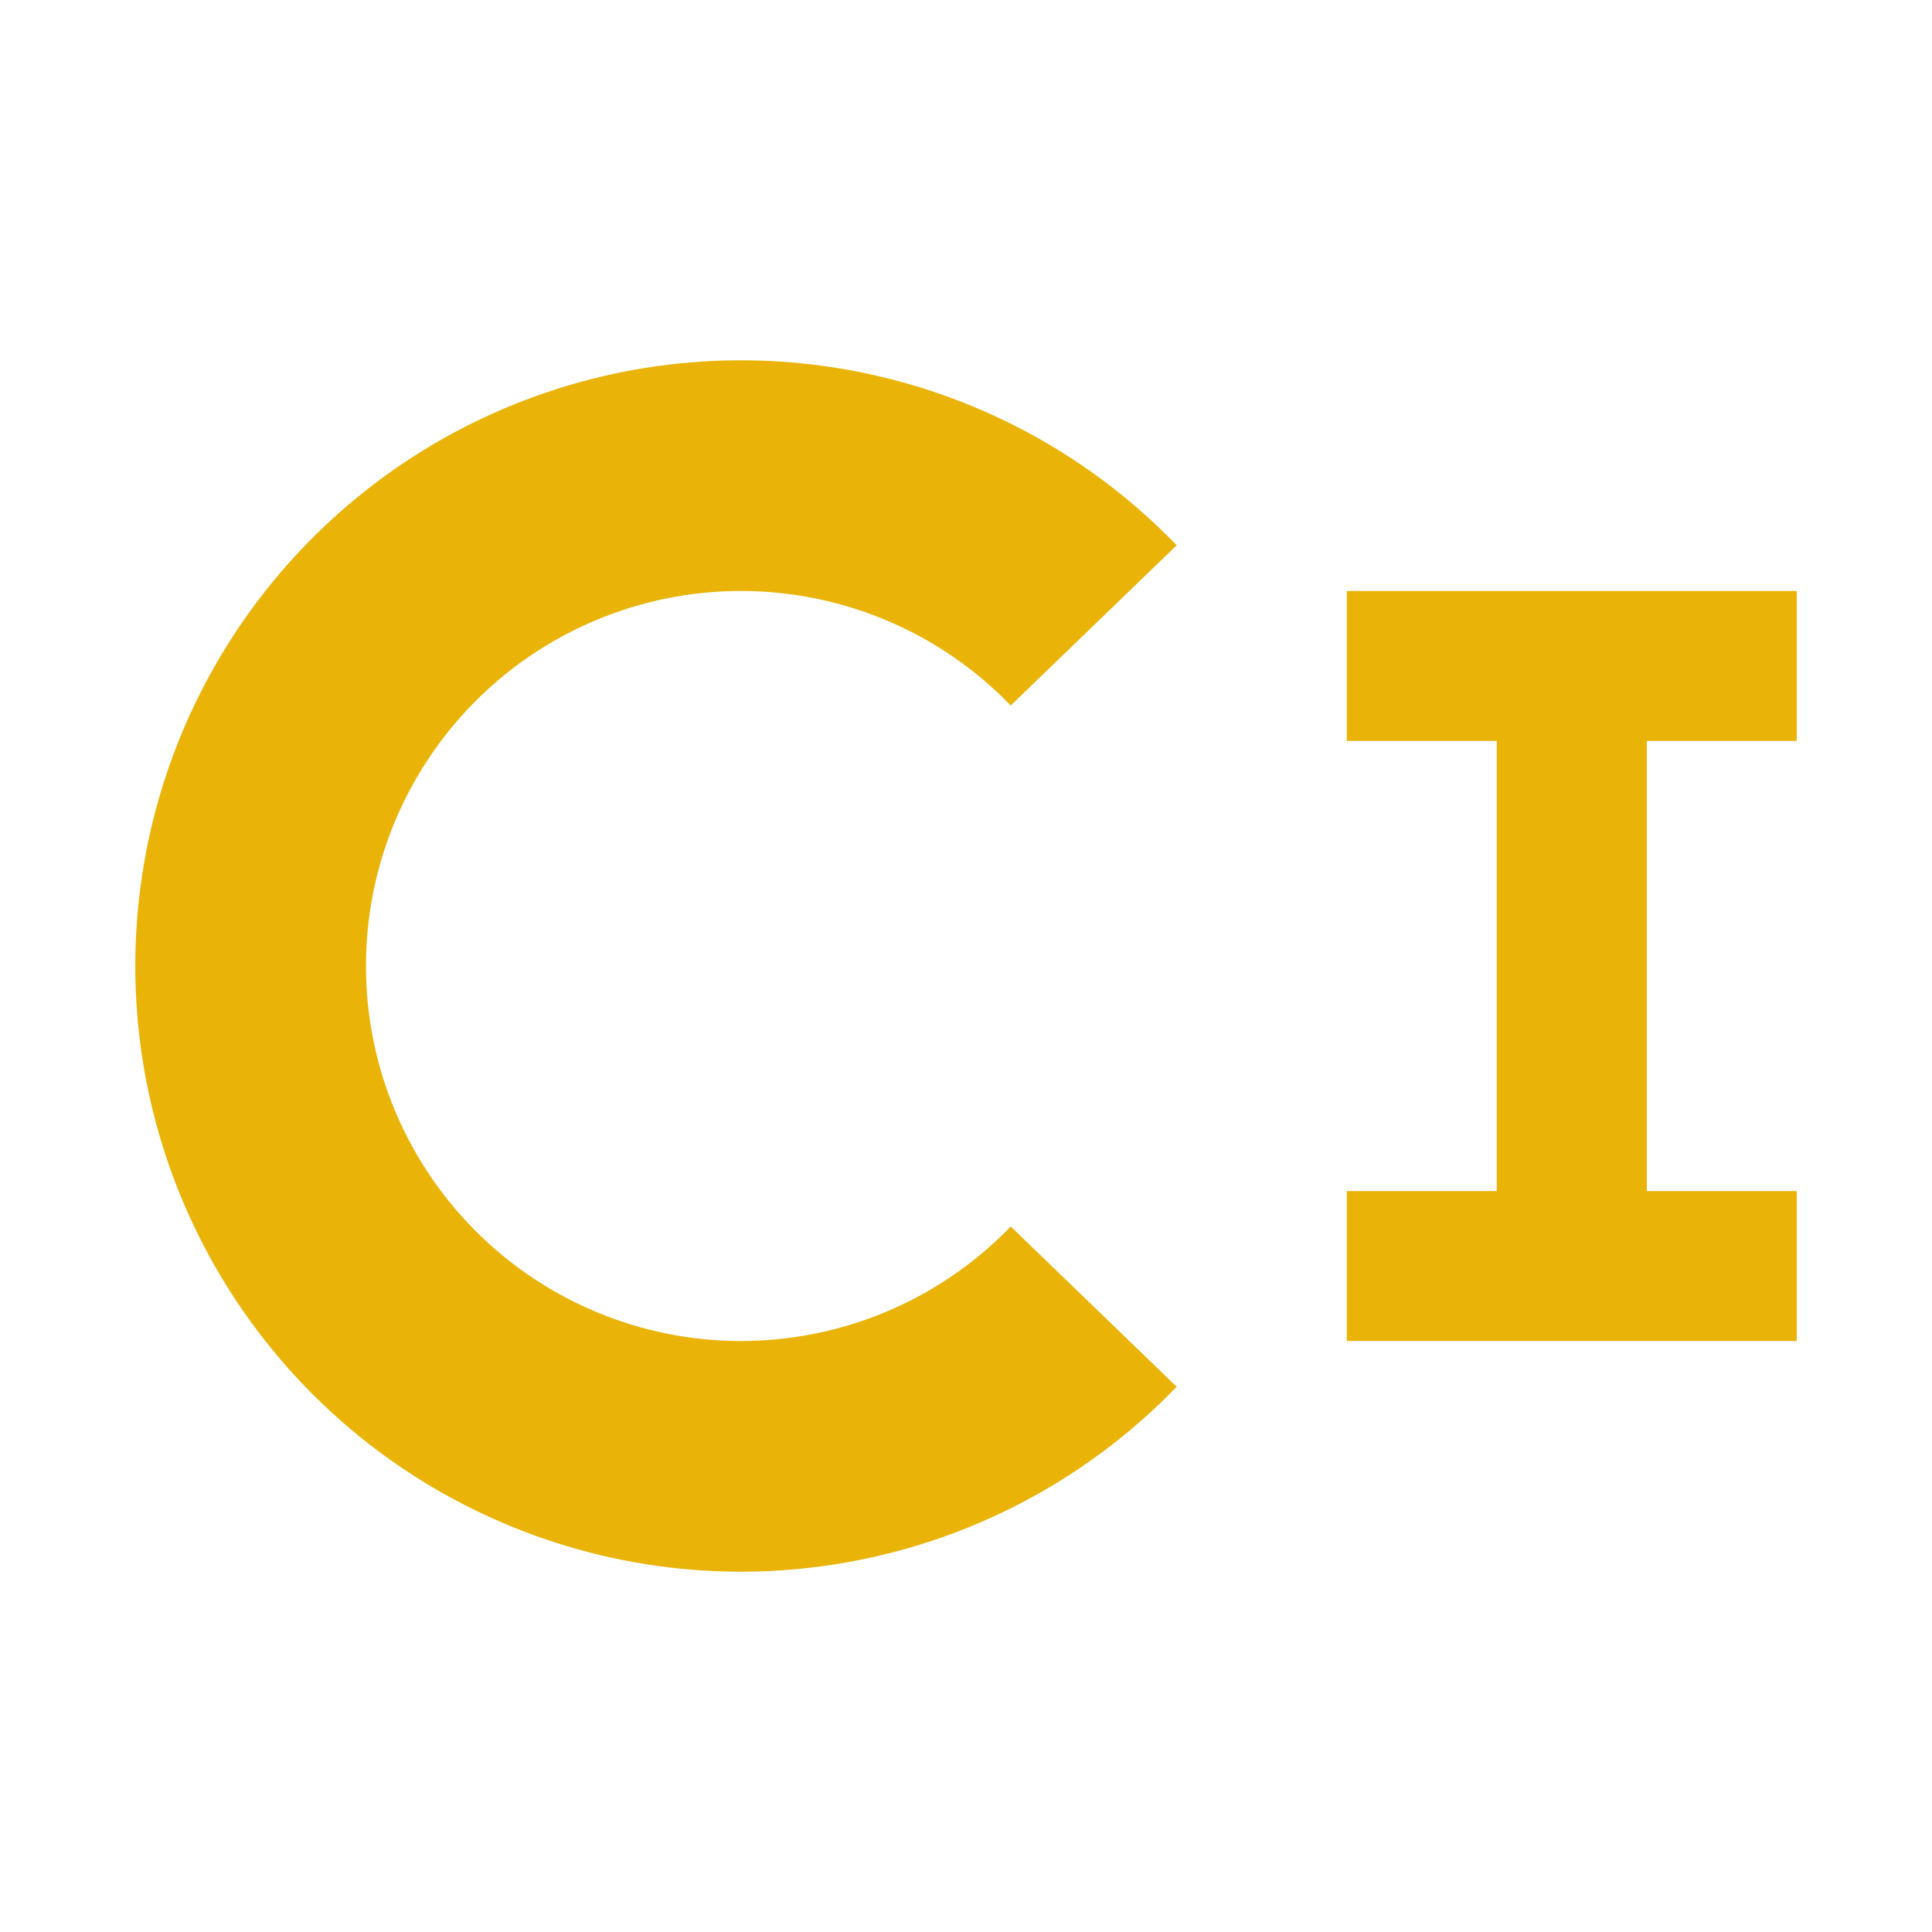
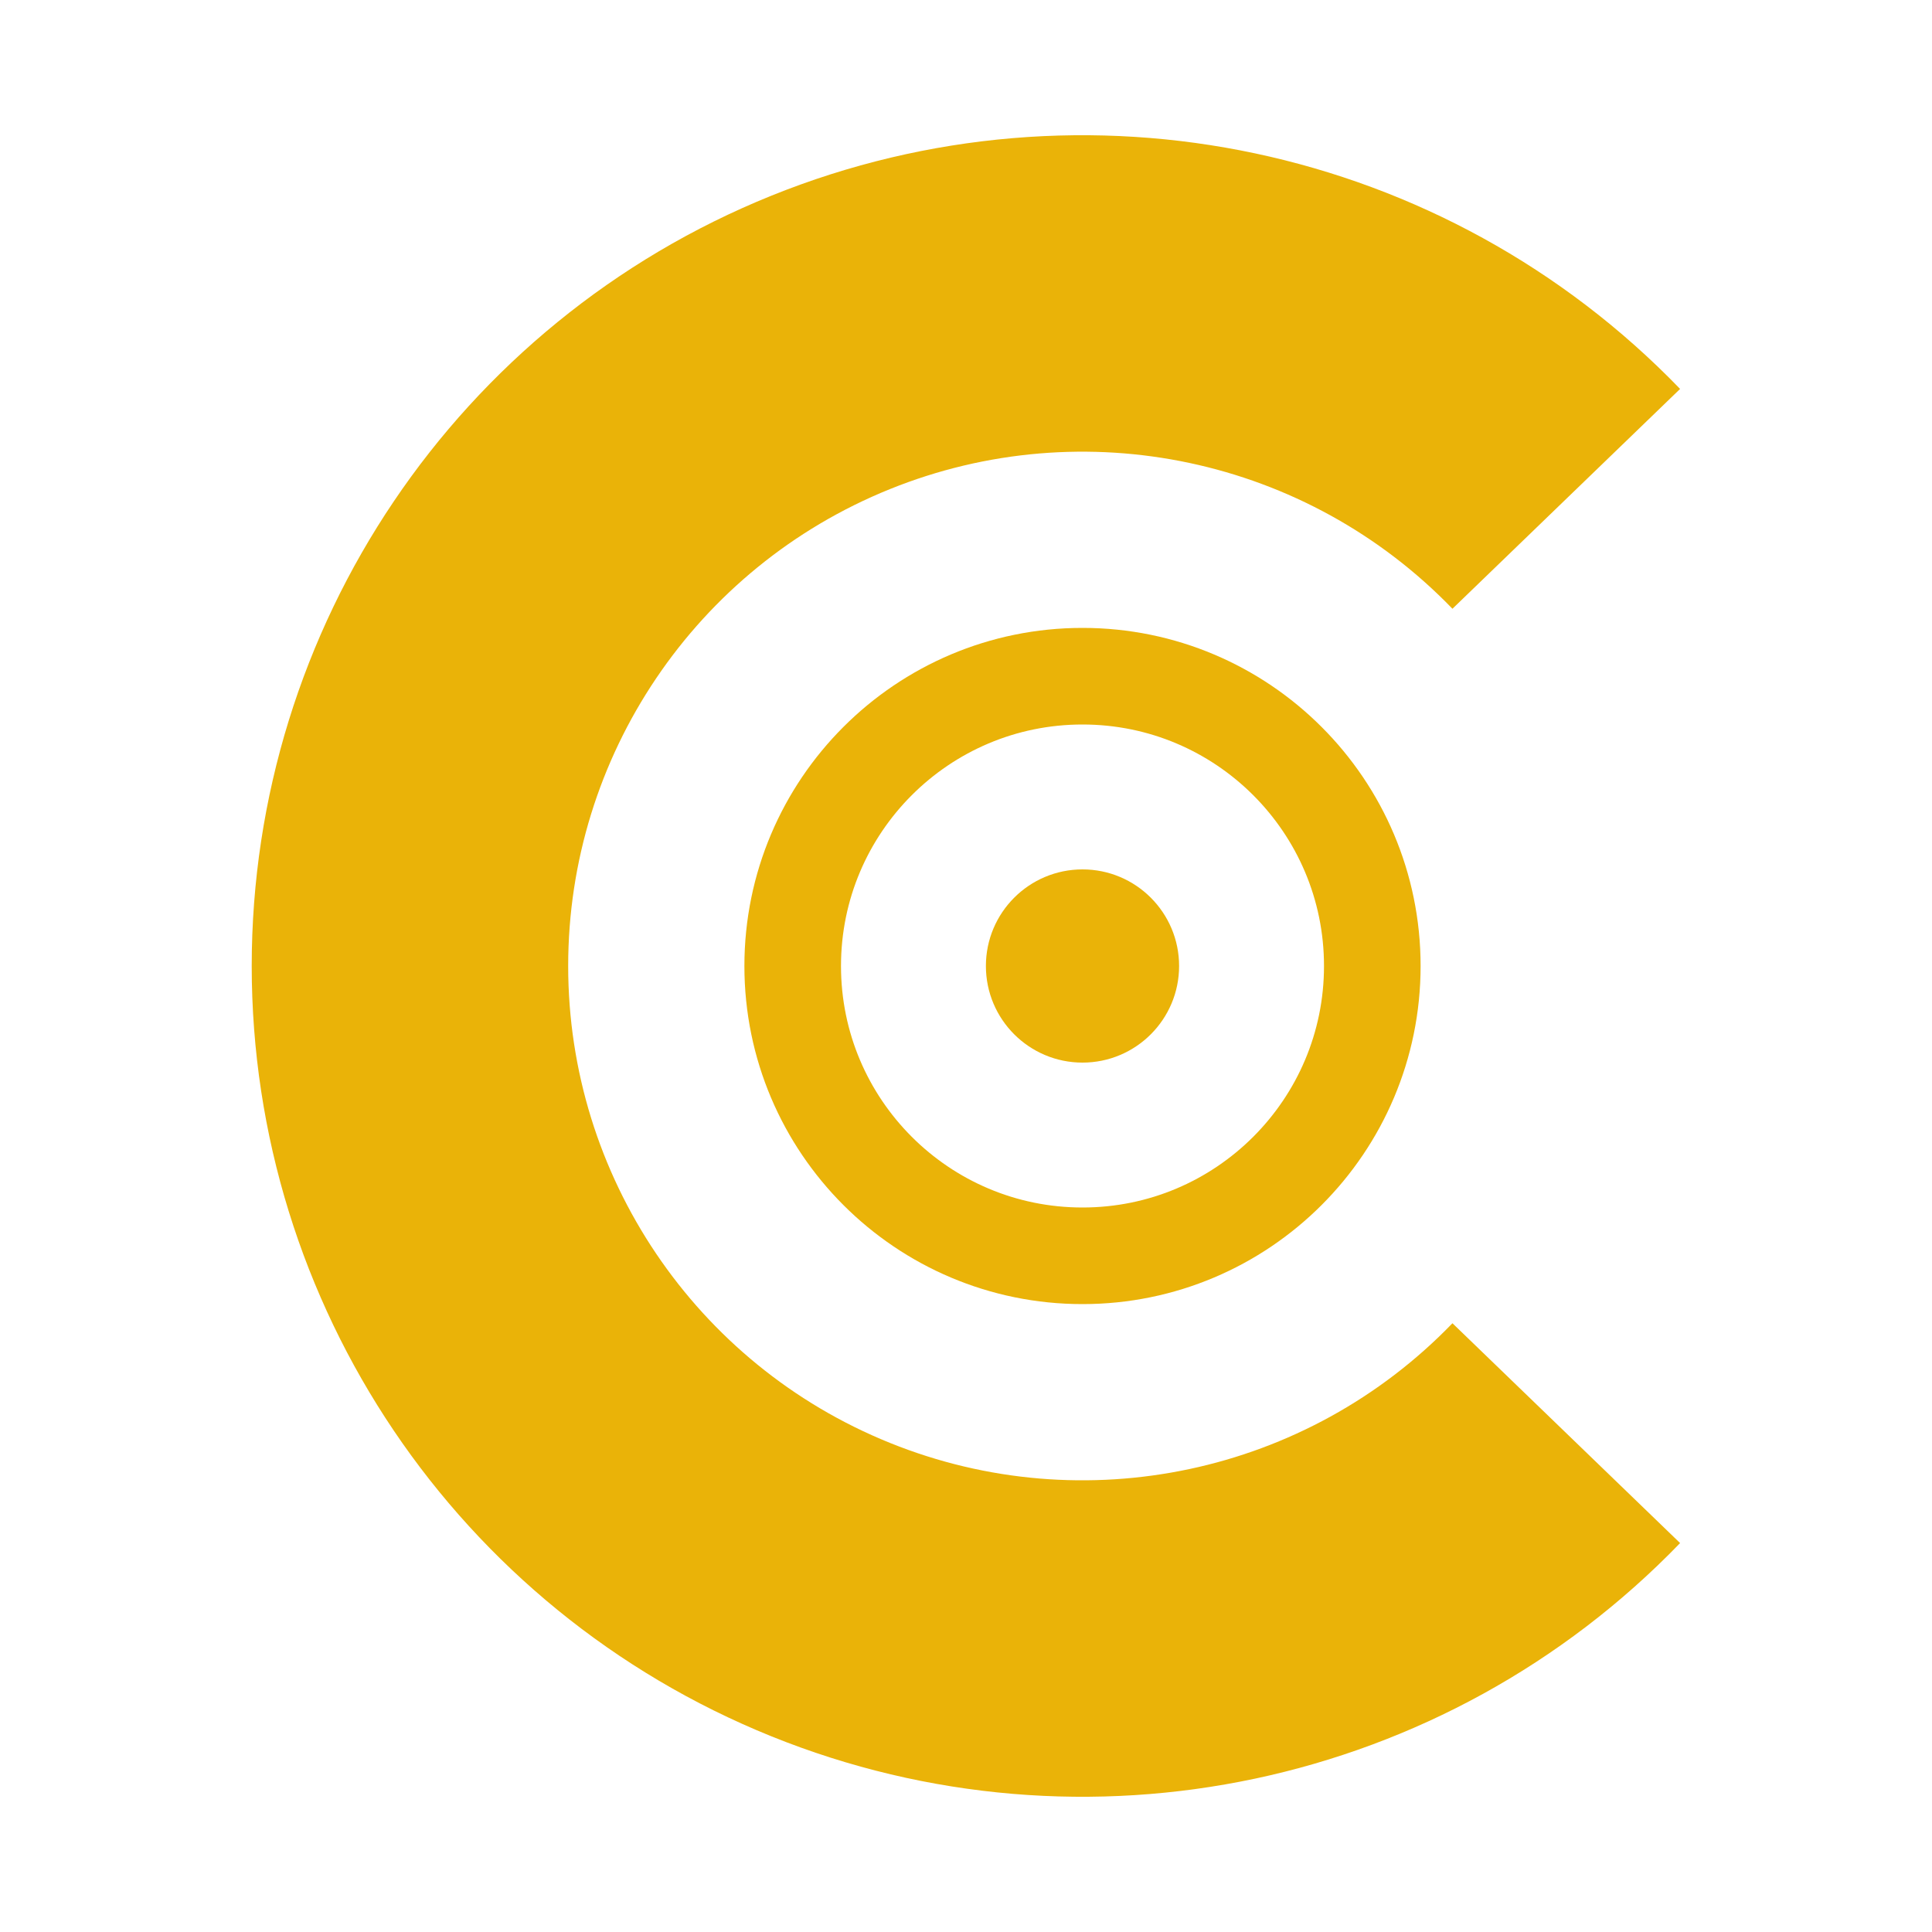
<svg xmlns="http://www.w3.org/2000/svg" viewBox="0 0 100 100" width="512" height="512" role="img" aria-label="Carino Images">
-   <path d="M 56.61 32.37 A 25.38 25.38 0 1 0 56.61 67.63" fill="none" stroke="#eab308" stroke-width="11.94" stroke-linecap="butt" />
-   <path d="M 69.71 30.59 H 73.59 V 34.47 H 69.71 Z M 73.59 30.59 H 77.47 V 34.47 H 73.59 Z M 77.47 30.59 H 81.35 V 34.47 H 77.47 Z M 81.35 30.59 H 85.24 V 34.47 H 81.35 Z M 85.24 30.59 H 89.12 V 34.47 H 85.24 Z M 89.12 30.59 H 93.00 V 34.47 H 89.12 Z M 69.71 34.47 H 73.59 V 38.35 H 69.71 Z M 73.59 34.47 H 77.47 V 38.35 H 73.59 Z M 77.47 34.47 H 81.35 V 38.35 H 77.47 Z M 81.35 34.47 H 85.24 V 38.35 H 81.35 Z M 85.24 34.47 H 89.12 V 38.35 H 85.24 Z M 89.12 34.47 H 93.00 V 38.35 H 89.12 Z M 77.47 38.35 H 81.35 V 42.24 H 77.47 Z M 81.35 38.35 H 85.24 V 42.24 H 81.35 Z M 77.47 42.24 H 81.35 V 46.12 H 77.47 Z M 81.35 42.24 H 85.24 V 46.12 H 81.35 Z M 77.47 46.12 H 81.35 V 50.00 H 77.47 Z M 81.35 46.12 H 85.24 V 50.00 H 81.35 Z M 77.47 50.00 H 81.35 V 53.88 H 77.47 Z M 81.35 50.00 H 85.24 V 53.88 H 81.35 Z M 77.47 53.88 H 81.35 V 57.76 H 77.47 Z M 81.35 53.88 H 85.24 V 57.76 H 81.35 Z M 77.47 57.76 H 81.35 V 61.65 H 77.47 Z M 81.35 57.76 H 85.24 V 61.65 H 81.35 Z M 69.71 61.65 H 73.59 V 65.53 H 69.71 Z M 73.59 61.65 H 77.47 V 65.53 H 73.59 Z M 77.47 61.65 H 81.35 V 65.53 H 77.47 Z M 81.35 61.65 H 85.24 V 65.53 H 81.35 Z M 85.24 61.65 H 89.12 V 65.53 H 85.24 Z M 89.12 61.65 H 93.00 V 65.53 H 89.12 Z M 69.71 65.53 H 73.59 V 69.41 H 69.71 Z M 73.59 65.53 H 77.47 V 69.41 H 73.59 Z M 77.47 65.53 H 81.35 V 69.41 H 77.47 Z M 81.35 65.53 H 85.24 V 69.41 H 81.35 Z M 85.24 65.53 H 89.12 V 69.41 H 85.24 Z M 89.12 65.53 H 93.00 V 69.41 H 89.12 Z" fill="#eab308" />
+   <path d="M 81.07 25.82 A 34.81 34.81 0 1 0 81.07 74.18" fill="none" stroke="#eab308" stroke-width="16.38" stroke-linecap="butt" />
+   <g transform="translate(36.030 30.000) scale(1.66667)" fill="none" stroke="#eab308" stroke-width="3.0" stroke-linecap="round" stroke-linejoin="round">
+     <circle cx="12" cy="12" r="9" />
+     <circle cx="12" cy="12" r="3" fill="#eab308" stroke="none" />
+   </g>
</svg>
